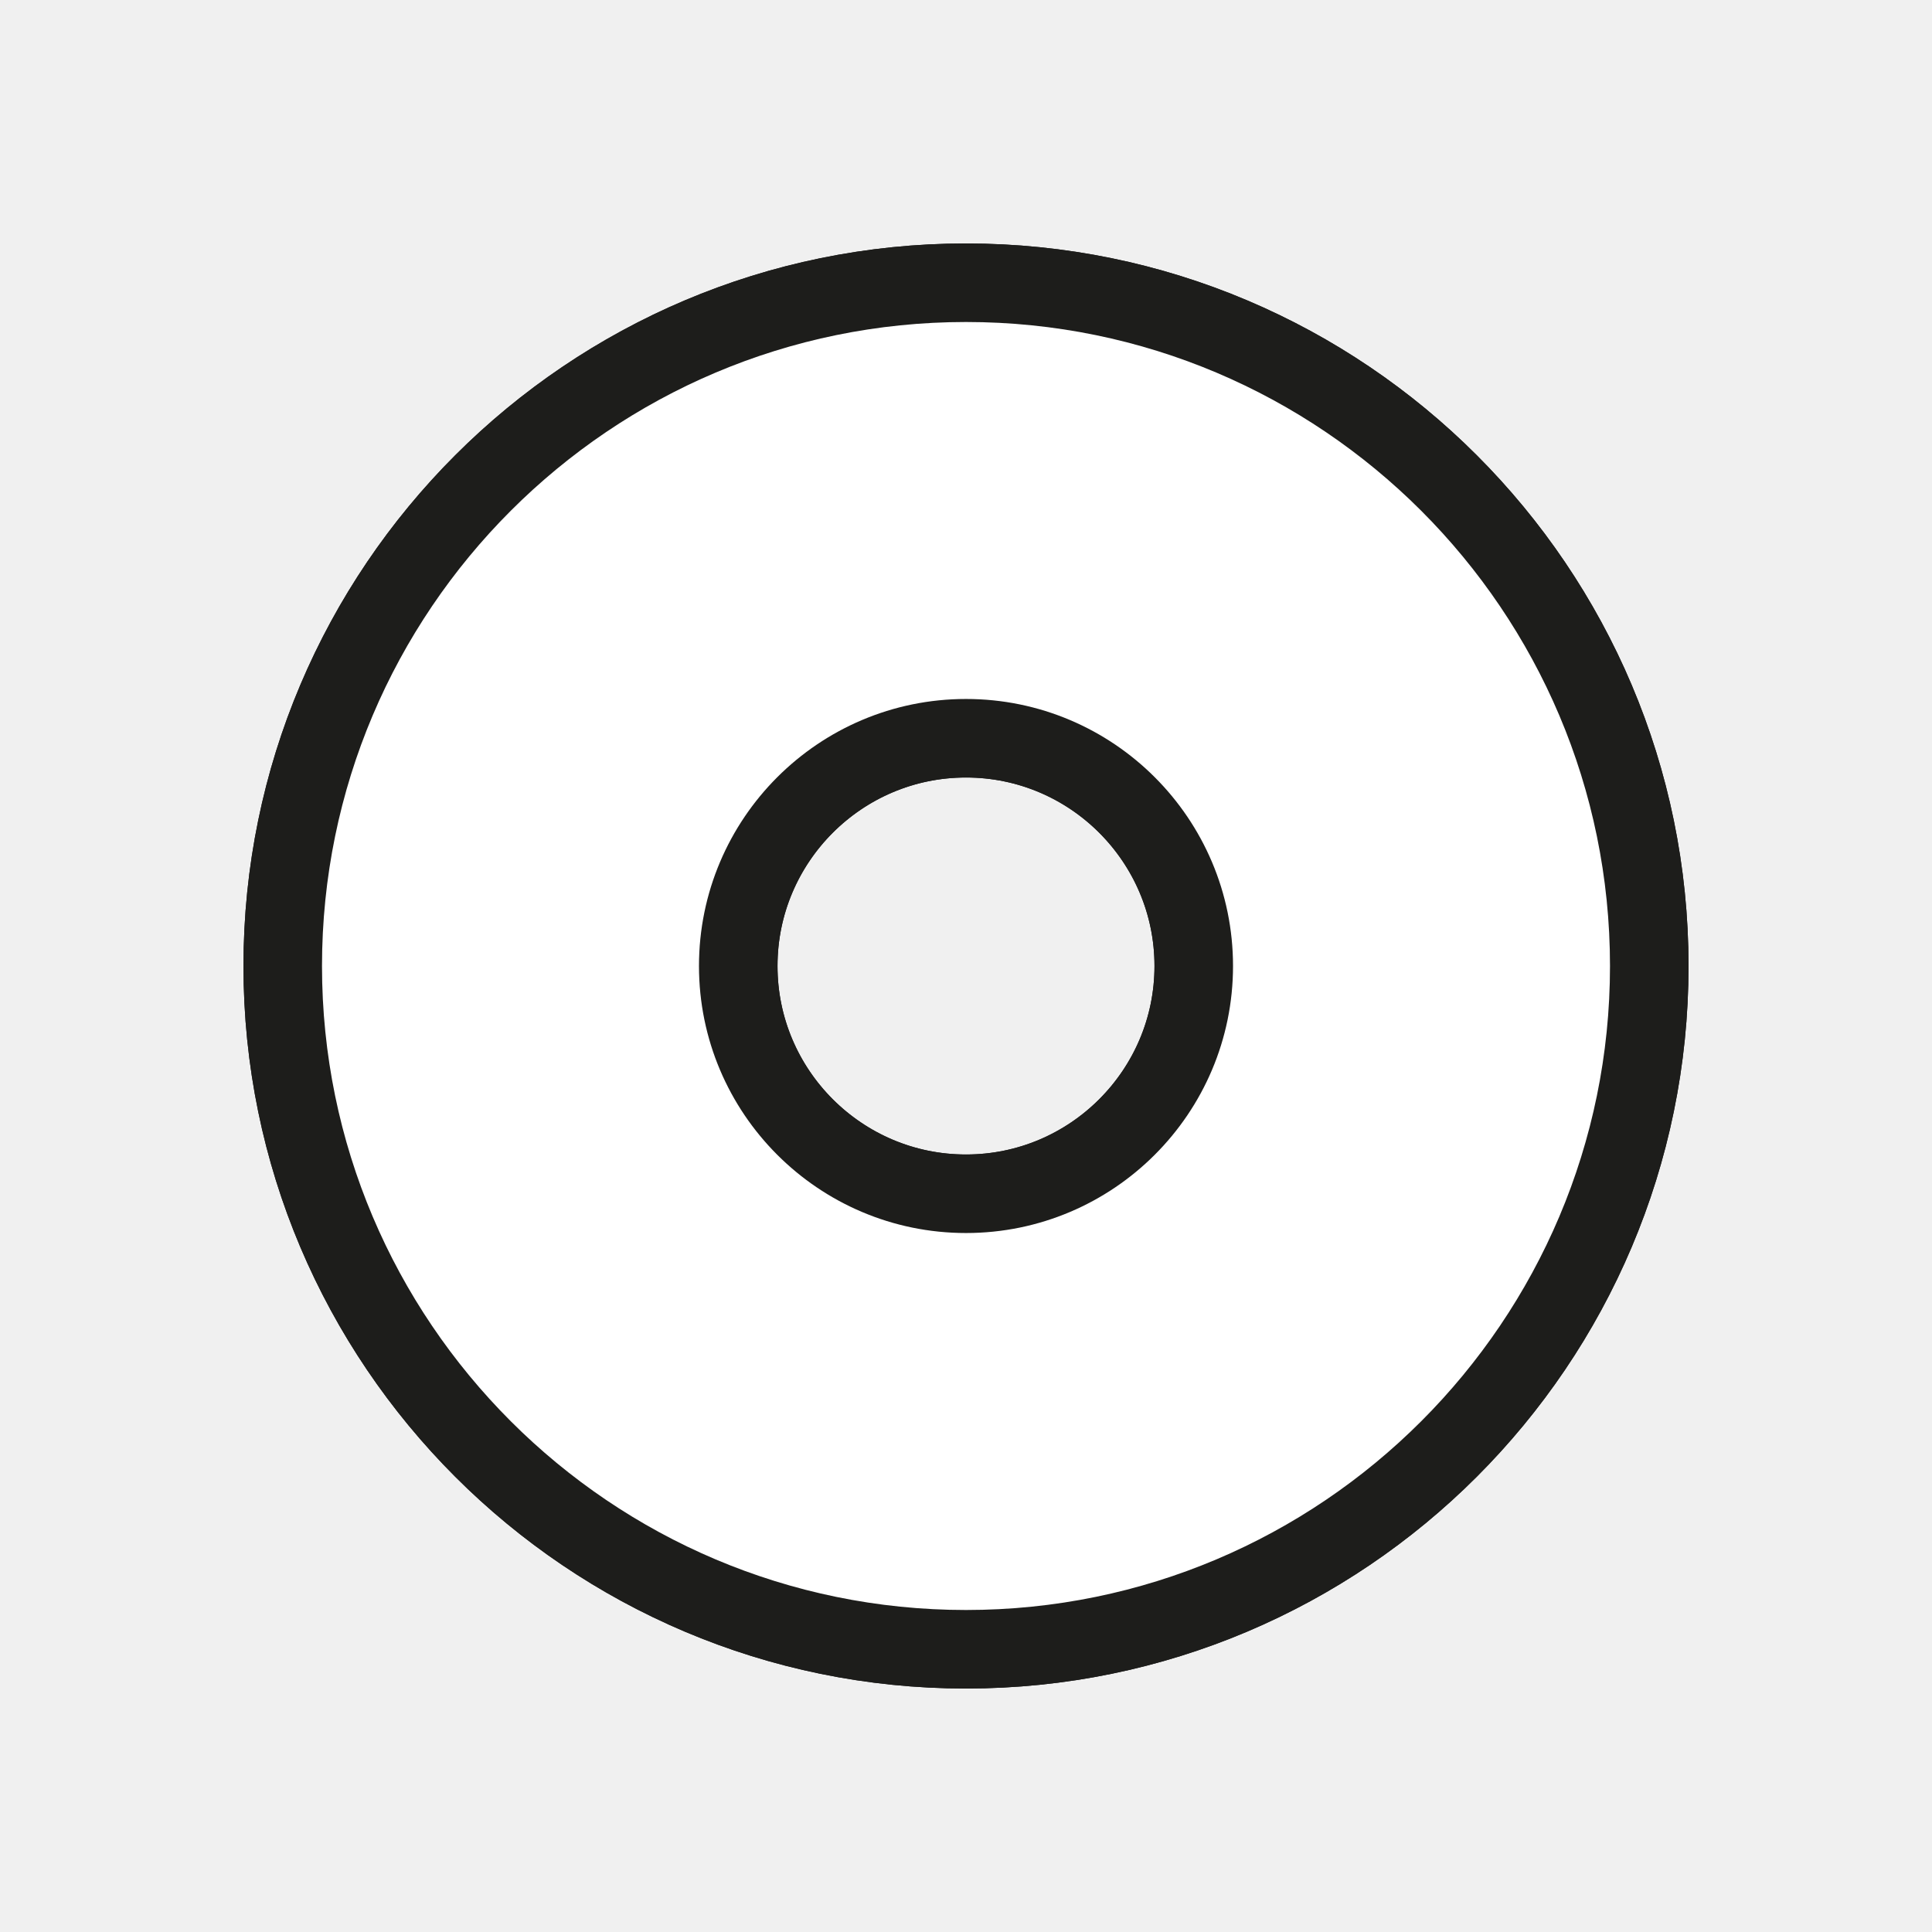
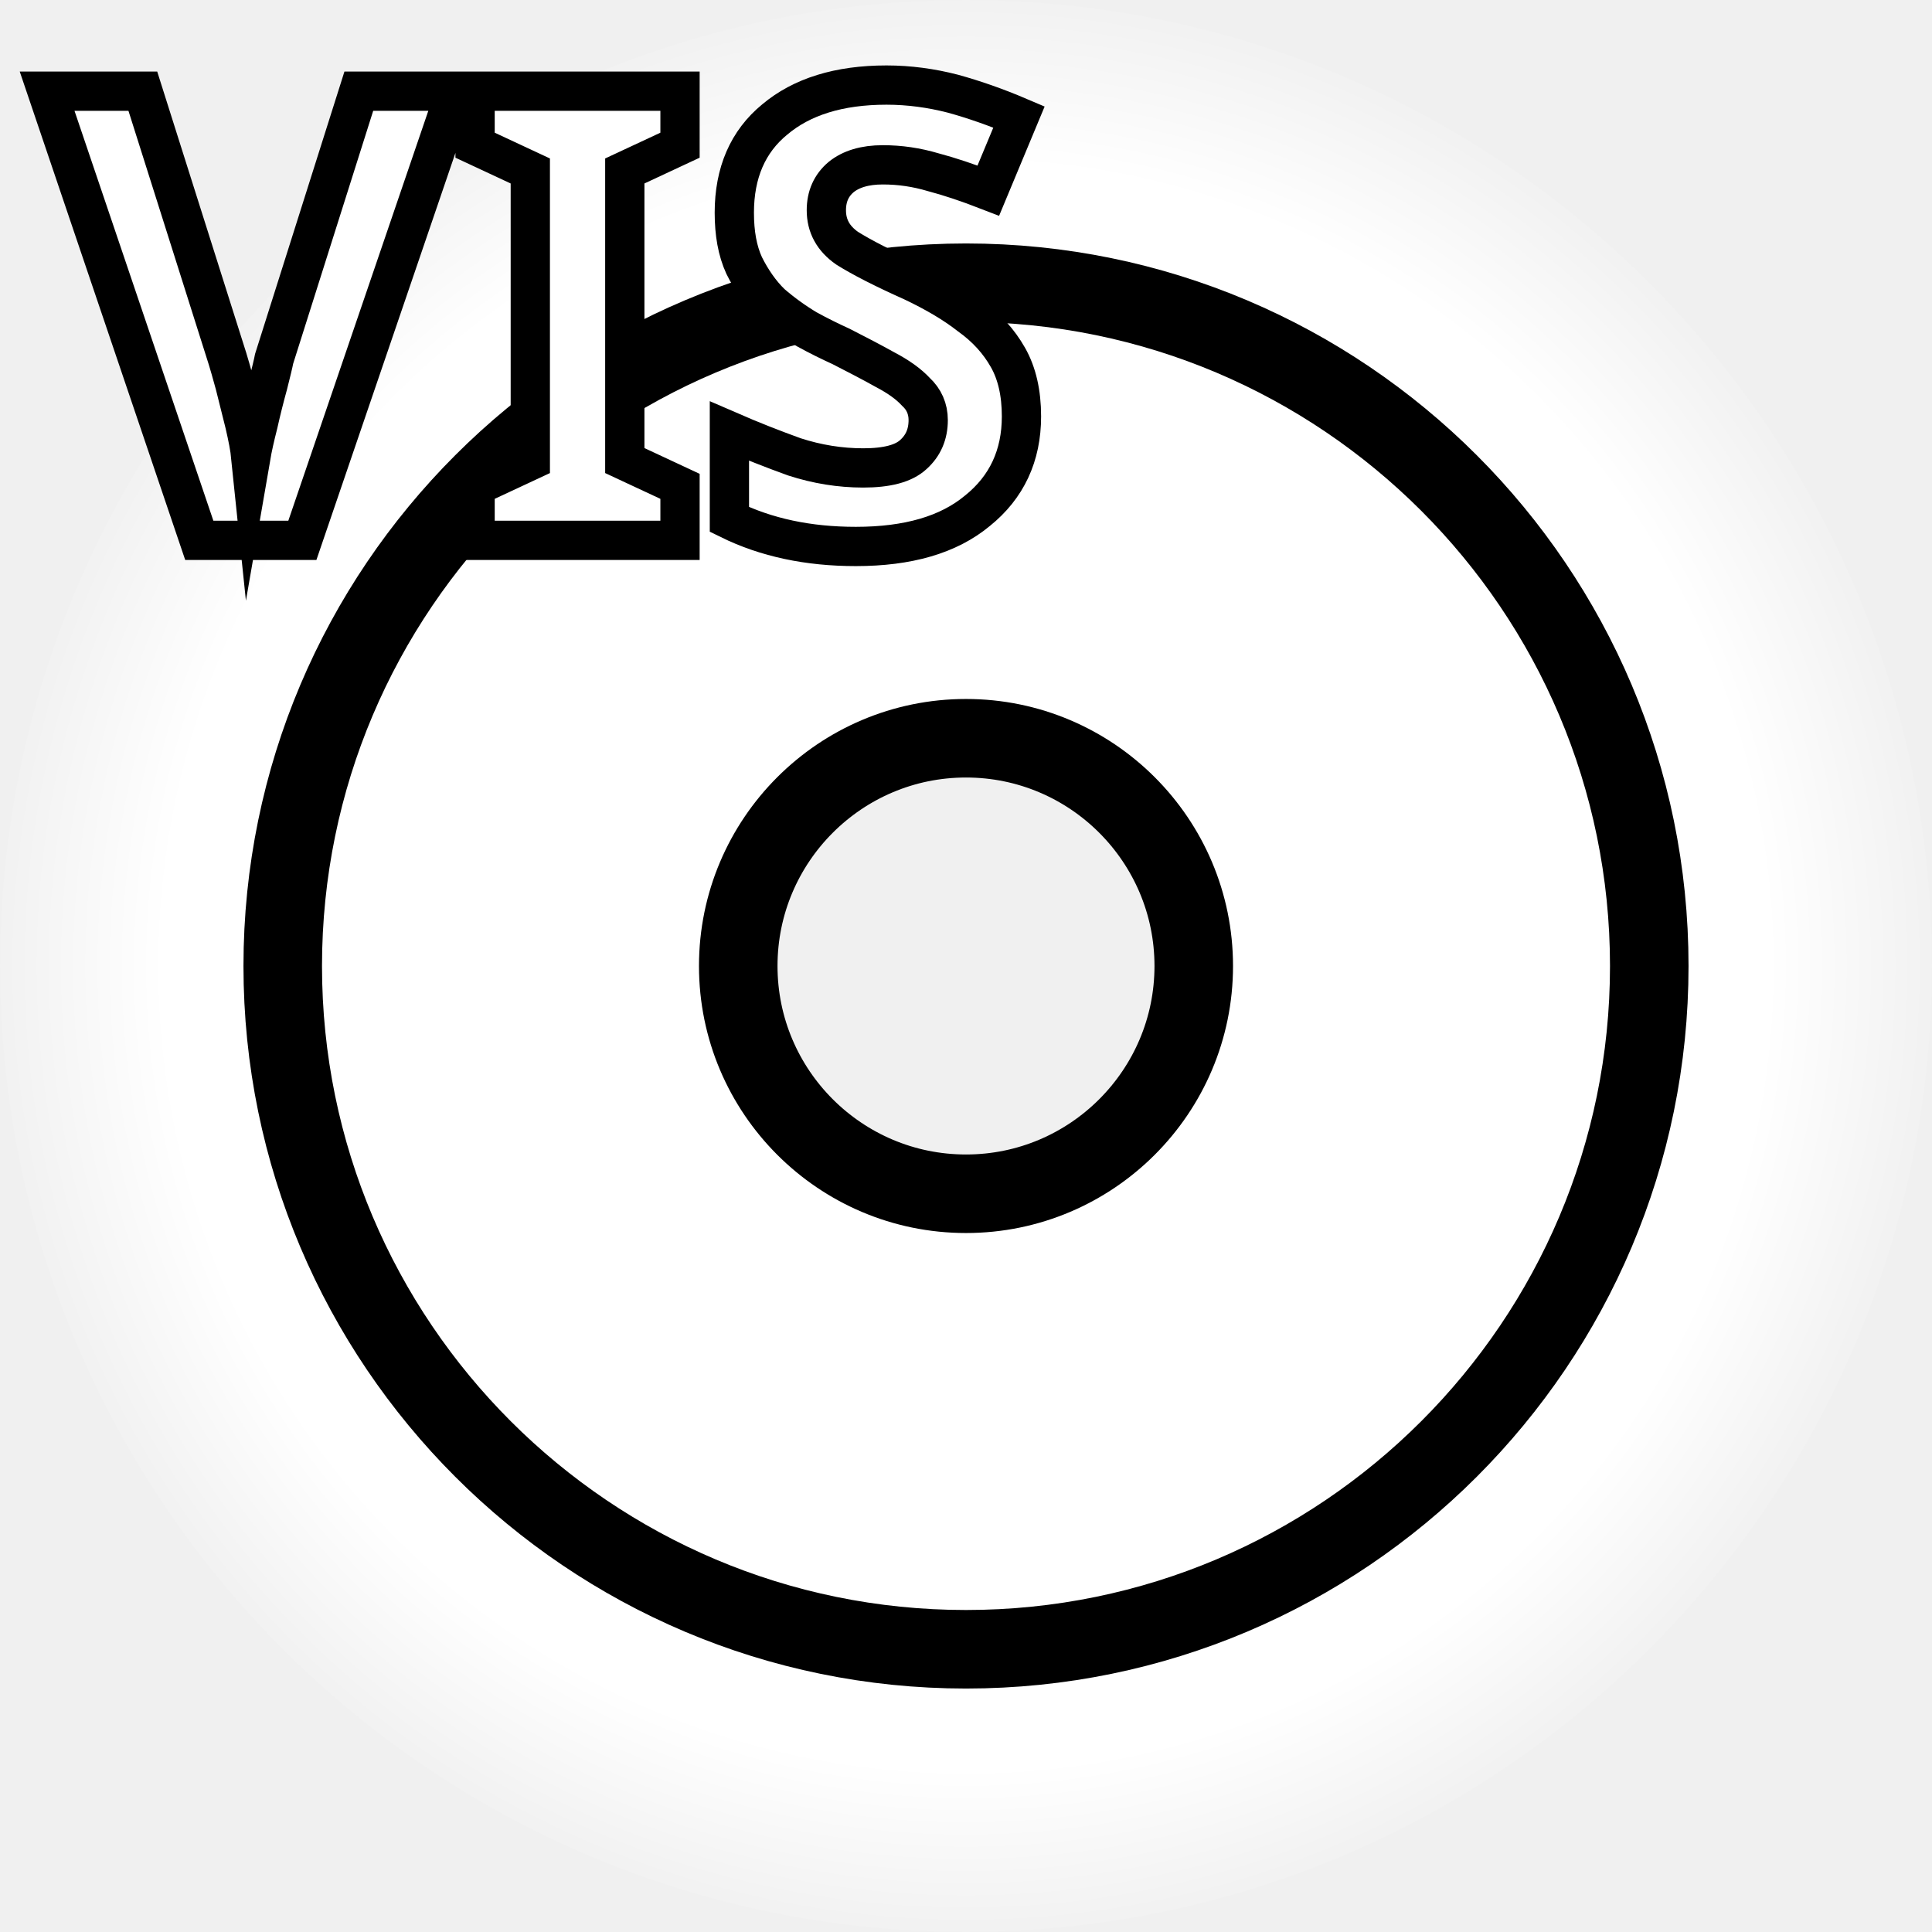
<svg xmlns="http://www.w3.org/2000/svg" id="Réteg_1" version="1.1" viewBox="0 0 24.6 24.6">
  <defs>
    <style>
      .st0 {
+         fill: url(#Névtelen_színátmenet_11);
+       }
+ 
+       .st1, .st2, .st3 {
+         stroke-miterlimit: 10;
+       }
+ 
+       .st1, .st4 {
+         fill: #fff;
+       }
+ 
+       .st1, .st3 {
+         stroke: #000;
+       }
+ 
+       .st5, .st3 {
+         fill: none;
+       }
+ 
+       .st2 {
        display: none;
+         fill: #ededed;
+         stroke: #1d1d1b;
+       }
+ 
+       .st6, .st4, .st3 {
+         isolation: isolate;
+       }
+ 
+       .st4, .st3 {
        font-family: MicrosoftYaHeiUI-Bold, 'Microsoft YaHei UI';
        font-size: 8px;
        font-weight: 700;
-         stroke: #000;
-         stroke-width: .5px;
-       }
- 
-       .st0, .st1 {
-         fill: #fff;
-       }
- 
-       .st0, .st1, .st2 {
-         stroke-miterlimit: 10;
      }

      .st3 {
-         fill: none;
-       }
- 
-       .st1, .st2 {
-         stroke: #1d1d1b;
-       }
- 
-       .st2 {
-         fill: #ededed;
+         stroke-width: .5px;
      }
    </style>
+     <radialGradient id="Névtelen_színátmenet_11" data-name="Névtelen színátmenet 11" cx="12.3" cy="11.59" fx="12.3" fy="11.59" r="12.3" gradientTransform="translate(0 23.89) scale(1 -1)" gradientUnits="userSpaceOnUse">
+       <stop offset=".83" stop-color="#fff" />
+       <stop offset="1" stop-color="#fff" stop-opacity=".1" />
+     </radialGradient>
  </defs>
-   <g id="Réteg_2">
-     <g id="Réteg_11" data-name="Réteg_1">
-       <path class="st3" d="M12.3,0C5.5,0,0,5.5,0,12.3s5.5,12.3,12.3,12.3,12.3-5.5,12.3-12.3c0,0,0,0,0,0C24.6,5.5,19.1,0,12.3,0s0,0,0,0ZM12.3,21.2c-4.9,0-8.9-4-8.9-8.9S7.4,3.4,12.3,3.4s8.9,4,8.9,8.9h0c0,4.9-4,8.9-8.9,8.9Z" />
-       <path class="st2" d="M12.3,3.6C7.5,3.6,3.6,7.5,3.6,12.3s3.9,8.7,8.7,8.7,8.7-3.9,8.7-8.7c0-4.8-3.9-8.7-8.7-8.7ZM12.3,15.2c-1.6,0-2.9-1.3-2.9-2.9s1.3-2.9,2.9-2.9,2.9,1.3,2.9,2.9h0c0,1.6-1.3,2.9-2.9,2.9Z" />
-       <path class="st1" d="M12.3,3.6C7.5,3.6,3.6,7.5,3.6,12.3s3.9,8.7,8.7,8.7,8.7-3.9,8.7-8.7c0-4.8-3.9-8.7-8.7-8.7ZM12.3,15.2c-1.6,0-2.9-1.3-2.9-2.9s1.3-2.9,2.9-2.9,2.9,1.3,2.9,2.9h0c0,1.6-1.3,2.9-2.9,2.9Z" />
+   <g id="Réteg_21" data-name="Réteg_2">
+     <g id="Réteg_11">
+       <path class="st5" d="M12.3,0C5.5,0,0,5.5,0,12.3s5.5,12.3,12.3,12.3,12.3-5.5,12.3-12.3h0C24.6,5.5,19.1,0,12.3,0S12.3,0,12.3,0ZM12.3,21.2c-4.9,0-8.9-4-8.9-8.9S7.4,3.4,12.3,3.4s8.9,4,8.9,8.9h0c0,4.9-4,8.9-8.9,8.9Z" />
+       <path class="st0" d="M12.3,0C5.5,0,0,5.5,0,12.3s5.5,12.3,12.3,12.3,12.3-5.5,12.3-12.3h0C24.6,5.5,19.1,0,12.3,0s0,0,0,0ZM12.3,21.2c-4.9,0-8.9-4-8.9-8.9S7.4,3.4,12.3,3.4s8.9,4,8.9,8.9h0c0,4.9-4,8.9-8.9,8.9Z" />
+       <path class="st2" d="M12.3,3.6C7.5,3.6,3.6,7.5,3.6,12.3s3.9,8.7,8.7,8.7,8.7-3.9,8.7-8.7S17.1,3.6,12.3,3.6ZM12.3,15.2c-1.6,0-2.9-1.3-2.9-2.9s1.3-2.9,2.9-2.9,2.9,1.3,2.9,2.9h0c0,1.6-1.3,2.9-2.9,2.9Z" />
+       <path class="st1" d="M12.3,3.6C7.5,3.6,3.6,7.5,3.6,12.3s3.9,8.7,8.7,8.7,8.7-3.9,8.7-8.7S17.1,3.6,12.3,3.6ZM12.3,15.2c-1.6,0-2.9-1.3-2.9-2.9s1.3-2.9,2.9-2.9,2.9,1.3,2.9,2.9h0c0,1.6-1.3,2.9-2.9,2.9Z" />
    </g>
  </g>
-   <text class="st0" transform="translate(10.6 7.9)">
-     <tspan x="0" y="0">VIS</tspan>
-   </text>
+   <g class="st6">
+     <text class="st4" transform="translate(.6 6.88)">
+       <tspan x="0" y="0">VIS</tspan>
+     </text>
+     <text class="st3" transform="translate(.6 6.88)">
+       <tspan x="0" y="0">VIS</tspan>
+     </text>
+   </g>
</svg>
